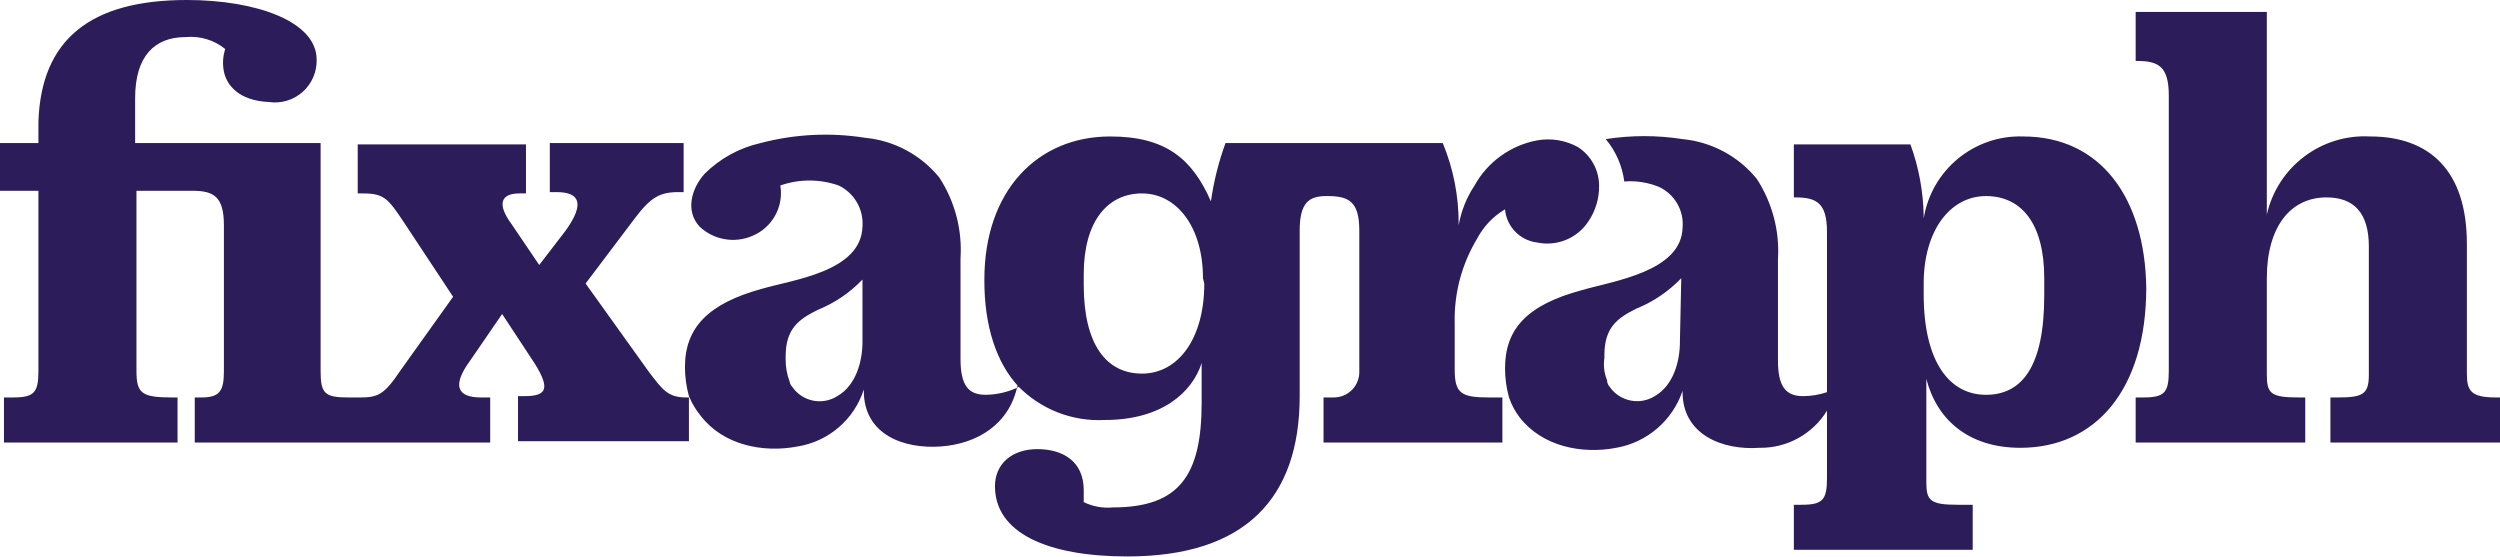
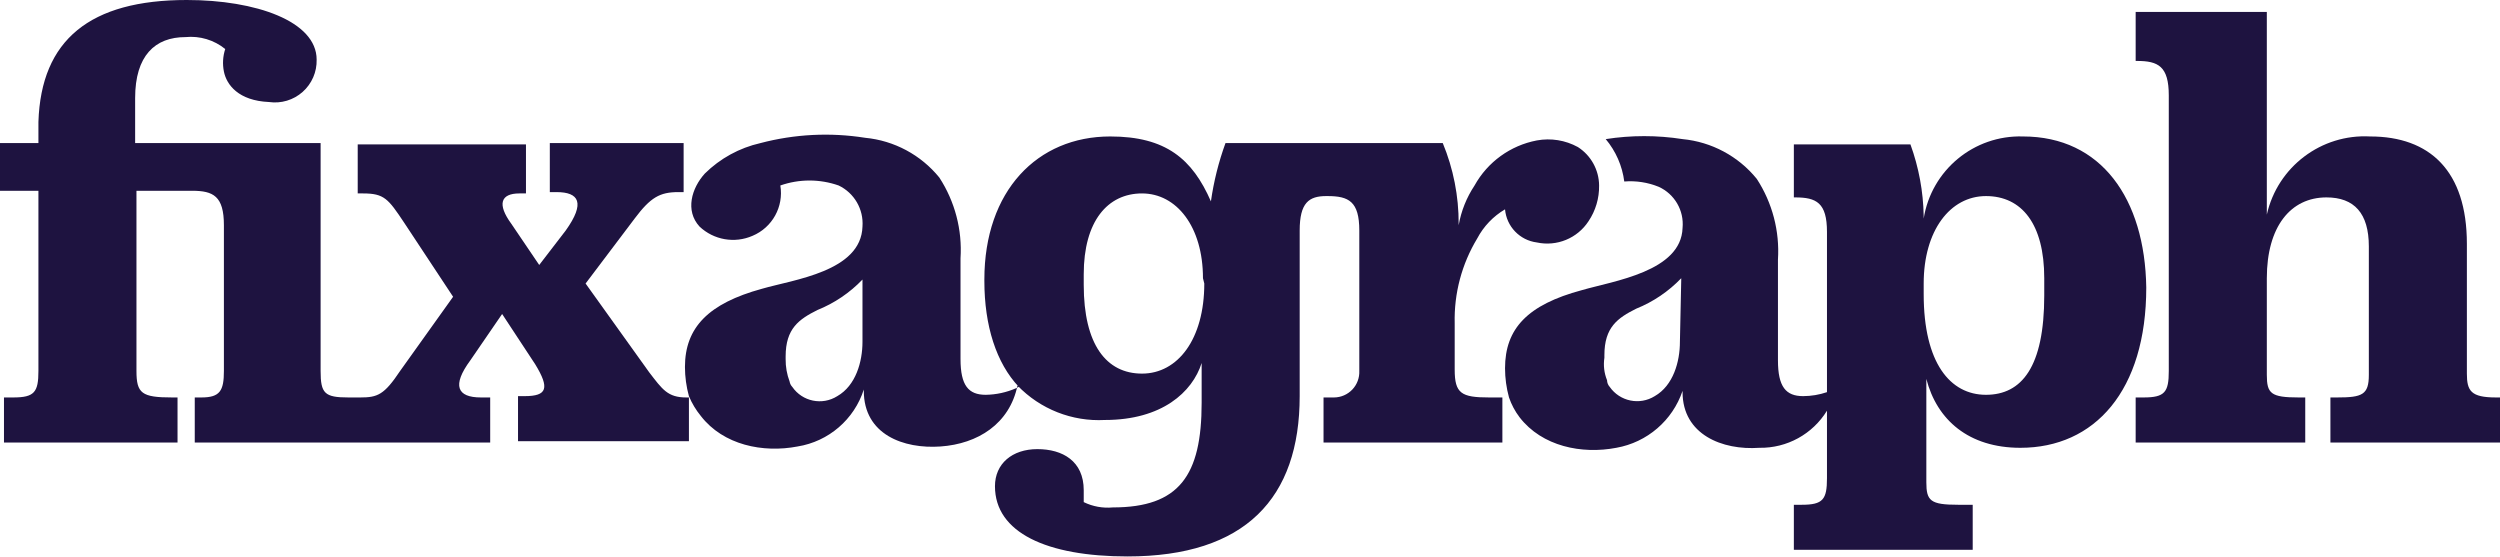
<svg xmlns="http://www.w3.org/2000/svg" width="138.38" height="30.8" viewBox="0 0 188.7 42">
-   <path d="M116.2,18.1,116,18Z" fill="#2c1c5a" />
-   <path d="M188.4,30c-1.9,0-2.2-.5-2.2-1.8V18.4c0-5.5-2.8-8.1-7.3-8.1a7.57,7.57,0,0,0-7.8,5.9V.9h-9.9V4.6h.1c1.6,0,2.4.4,2.4,2.6V28c0,1.6-.3,2-1.9,2h-.6v3.4H174V30h-.5c-2.1,0-2.4-.3-2.4-1.7V21c0-3.9,1.8-6.1,4.5-6.1,2.1,0,3.2,1.2,3.2,3.7v9.7c0,1.5-.5,1.7-2.4,1.7h-.5v3.4h12.8V30Z" fill="#2c1c5a" />
-   <path d="M152.7,10.3a7.36,7.36,0,0,0-7.5,6.2v-.2a16.64,16.64,0,0,0-1-5.4h-8.8v4h.1c1.6,0,2.4.4,2.4,2.6V29.6a5.66,5.66,0,0,1-1.8.3c-1.3,0-1.9-.7-1.9-2.7V19.6a10,10,0,0,0-1.6-6.1,8.23,8.23,0,0,0-5.6-3,18.8,18.8,0,0,0-5.8,0,6.2,6.2,0,0,1,1.4,3.2,5.69,5.69,0,0,1,2.6.4,3.09,3.09,0,0,1,1.8,3.1c-.1,3.3-5.2,4-7.6,4.7-4.1,1.1-5.8,2.9-5.8,5.9h0a8.33,8.33,0,0,0,.3,2.2,5.3,5.3,0,0,0,.8,1.5c1.7,2.2,4.7,2.8,7.3,2.3a6.47,6.47,0,0,0,5-4.3v.1c0,3.2,3,4.4,5.8,4.2a5.87,5.87,0,0,0,5.1-2.8v5.1c0,1.6-.3,2-1.9,2h-.6v3.4h13.5V38.1h-1.1c-2.1,0-2.4-.3-2.4-1.7V28.6c.8,3.1,3.2,5.2,7.1,5.2,5.6,0,9.5-4.3,9.5-12.1h0C161.9,15,158.6,10.3,152.7,10.3ZM126.8,25.8c0,1.5-.5,3.3-1.9,4.1a2.52,2.52,0,0,1-3.4-.7.76.76,0,0,1-.2-.5,3.21,3.21,0,0,1-.2-1.7v-.2c0-2.1,1-2.8,2.4-3.5a9.76,9.76,0,0,0,3.4-2.3v.1h0Zm27.5-3.5c0,5.4-1.7,7.5-4.4,7.5s-4.7-2.4-4.7-7.6v-.8c0-4,2-6.6,4.7-6.6s4.4,2.1,4.4,6.2Z" fill="#2c1c5a" />
-   <path d="M49,28.1l-4.8-6.7,3.7-4.9c1.2-1.6,1.9-2,3.3-2h.4V10.8H41.5v3.7H42c1.7,0,2.2.8.7,2.9l-2,2.6-2.1-3.1c-1.1-1.5-.8-2.3.6-2.3h.5V10.9H27v3.7h.4c1.6,0,1.9.4,3.1,2.2l3.7,5.6-4,5.6c-1.2,1.8-1.7,2-3,2h-.9c-1.8,0-2.1-.3-2.1-2V10.8h-14V7.4c0-3.2,1.5-4.6,3.8-4.6a4.12,4.12,0,0,1,3,.9,3.34,3.34,0,0,0-.1,1.7c.2,1,1.1,2.2,3.4,2.3a3.15,3.15,0,0,0,3.6-3.2c0-2.9-4.6-4.5-9.8-4.5C6.8,0,3.1,3,2.9,9.2v1.6H0v3.6H2.9V28c0,1.6-.3,2-1.9,2H.3v3.4H13.4V30H13c-2.3,0-2.7-.3-2.7-2V14.4h4.2c1.6,0,2.4.4,2.4,2.6V28c0,1.5-.3,2-1.7,2h-.5v3.4H37V30h-.7c-1.8,0-2.2-.9-.8-2.8l2.4-3.5,2.5,3.8c1.1,1.8.9,2.4-.8,2.4h-.5v3.4H52V30h-.2C50.4,30,50,29.4,49,28.1Z" fill="#2c1c5a" />
-   <path d="M120.7,14a3.48,3.48,0,0,0-1.6-2.9,4.68,4.68,0,0,0-3.1-.5,6.84,6.84,0,0,0-4.7,3.4,7.89,7.89,0,0,0-1.2,3v-.1a15.8,15.8,0,0,0-1.2-6.1H92.5a21.81,21.81,0,0,0-1.1,4.4C90,12,88,10.3,83.8,10.3c-5.5,0-9.5,4.1-9.5,10.8v.1c0,3.4.9,6.2,2.6,8l-.2.1a5.93,5.93,0,0,1-2.3.5c-1.3,0-1.9-.7-1.9-2.7V19.5a10,10,0,0,0-1.6-6.1,8.23,8.23,0,0,0-5.6-3,19.19,19.19,0,0,0-7.9.4,8.72,8.72,0,0,0-4.2,2.3c-1,1.1-1.5,2.8-.4,4a3.68,3.68,0,0,0,4,.7A3.5,3.5,0,0,0,58.9,14h0a6.64,6.64,0,0,1,4.4,0,3.18,3.18,0,0,1,1.8,3.1c-.1,3.4-5.2,4-7.6,4.7-4,1.1-5.8,2.9-5.8,5.9h0a8.33,8.33,0,0,0,.3,2.2,6,6,0,0,0,.9,1.5c1.7,2.2,4.7,2.8,7.3,2.3a6.3,6.3,0,0,0,5-4.3v.1c0,3.3,3,4.4,5.8,4.2s5.2-1.7,5.8-4.6a8.52,8.52,0,0,0,6.6,2.6c4.3,0,6.6-2.1,7.3-4.3v3c0,5.5-1.7,7.9-6.7,7.9a4.13,4.13,0,0,1-2.2-.4V37c0-2.2-1.6-3.1-3.5-3.1s-3.2,1.1-3.2,2.8c0,3.5,3.9,5.3,10,5.3,8.9,0,13-4.4,13-12.1V17.4c0-2.1.7-2.6,2-2.6h.1c1.6,0,2.4.4,2.4,2.6V28a1.92,1.92,0,0,1-1.9,2h-.8v3.4h13.5V30h-1c-2.1,0-2.6-.3-2.6-2.1V24.4a11.81,11.81,0,0,1,1.7-6.4,5.56,5.56,0,0,1,2.1-2.2,2.76,2.76,0,0,0,2.4,2.5,3.72,3.72,0,0,0,3.9-1.6A4.69,4.69,0,0,0,120.7,14ZM65.1,25.8c0,1.5-.5,3.3-1.9,4.1a2.5,2.5,0,0,1-3.4-.7.76.76,0,0,1-.2-.4,4.67,4.67,0,0,1-.3-1.7v-.2c0-2.1,1-2.8,2.4-3.5a9.76,9.76,0,0,0,3.4-2.3v.1h0Zm25.8-4.4c0,4.2-2,6.8-4.7,6.8s-4.4-2.2-4.4-6.7v-.8c0-4,1.8-6.1,4.4-6.1s4.6,2.5,4.6,6.4Z" fill="#2c1c5a" />
+   <path d="M116.2,18.1,116,18Z" fill="#1e1340" />
+   <path d="M188.4,30c-1.9,0-2.2-.5-2.2-1.8V18.4c0-5.5-2.8-8.1-7.3-8.1a7.57,7.57,0,0,0-7.8,5.9V.9h-9.9V4.6h.1c1.6,0,2.4.4,2.4,2.6V28c0,1.6-.3,2-1.9,2h-.6v3.4H174V30h-.5c-2.1,0-2.4-.3-2.4-1.7V21c0-3.9,1.8-6.1,4.5-6.1,2.1,0,3.2,1.2,3.2,3.7v9.7c0,1.5-.5,1.7-2.4,1.7h-.5v3.4h12.8V30Z" fill="#1e1340" />
+   <path d="M152.7,10.3a7.36,7.36,0,0,0-7.5,6.2v-.2a16.64,16.64,0,0,0-1-5.4h-8.8v4h.1c1.6,0,2.4.4,2.4,2.6V29.6a5.66,5.66,0,0,1-1.8.3c-1.3,0-1.9-.7-1.9-2.7V19.6a10,10,0,0,0-1.6-6.1,8.23,8.23,0,0,0-5.6-3,18.8,18.8,0,0,0-5.8,0,6.2,6.2,0,0,1,1.4,3.2,5.69,5.69,0,0,1,2.6.4,3.09,3.09,0,0,1,1.8,3.1c-.1,3.3-5.2,4-7.6,4.7-4.1,1.1-5.8,2.9-5.8,5.9h0a8.33,8.33,0,0,0,.3,2.2,5.3,5.3,0,0,0,.8,1.5c1.7,2.2,4.7,2.8,7.3,2.3a6.47,6.47,0,0,0,5-4.3v.1c0,3.2,3,4.4,5.8,4.2a5.87,5.87,0,0,0,5.1-2.8v5.1c0,1.6-.3,2-1.9,2h-.6v3.4h13.5V38.1h-1.1c-2.1,0-2.4-.3-2.4-1.7V28.6c.8,3.1,3.2,5.2,7.1,5.2,5.6,0,9.5-4.3,9.5-12.1h0C161.9,15,158.6,10.3,152.7,10.3ZM126.8,25.8c0,1.5-.5,3.3-1.9,4.1a2.52,2.52,0,0,1-3.4-.7.76.76,0,0,1-.2-.5,3.21,3.21,0,0,1-.2-1.7v-.2c0-2.1,1-2.8,2.4-3.5a9.76,9.76,0,0,0,3.4-2.3v.1h0Zm27.5-3.5c0,5.4-1.7,7.5-4.4,7.5s-4.7-2.4-4.7-7.6v-.8c0-4,2-6.6,4.7-6.6s4.4,2.1,4.4,6.2Z" fill="#1e1340" />
+   <path d="M49,28.1l-4.8-6.7,3.7-4.9c1.2-1.6,1.9-2,3.3-2h.4V10.8H41.5v3.7H42c1.7,0,2.2.8.7,2.9l-2,2.6-2.1-3.1c-1.1-1.5-.8-2.3.6-2.3h.5V10.9H27v3.7h.4c1.6,0,1.9.4,3.1,2.2l3.7,5.6-4,5.6c-1.2,1.8-1.7,2-3,2h-.9c-1.8,0-2.1-.3-2.1-2V10.8h-14V7.4c0-3.2,1.5-4.6,3.8-4.6a4.12,4.12,0,0,1,3,.9,3.34,3.34,0,0,0-.1,1.7c.2,1,1.1,2.2,3.4,2.3a3.15,3.15,0,0,0,3.6-3.2c0-2.9-4.6-4.5-9.8-4.5C6.8,0,3.1,3,2.9,9.2v1.6H0v3.6H2.9V28c0,1.6-.3,2-1.9,2H.3v3.4H13.4V30H13c-2.3,0-2.7-.3-2.7-2V14.4h4.2c1.6,0,2.4.4,2.4,2.6V28c0,1.5-.3,2-1.7,2h-.5v3.4H37V30h-.7c-1.8,0-2.2-.9-.8-2.8l2.4-3.5,2.5,3.8c1.1,1.8.9,2.4-.8,2.4h-.5v3.4H52V30h-.2C50.4,30,50,29.4,49,28.1Z" fill="#1e1340" />
+   <path d="M120.7,14a3.48,3.48,0,0,0-1.6-2.9,4.68,4.68,0,0,0-3.1-.5,6.84,6.84,0,0,0-4.7,3.4,7.89,7.89,0,0,0-1.2,3v-.1a15.8,15.8,0,0,0-1.2-6.1H92.5a21.81,21.81,0,0,0-1.1,4.4C90,12,88,10.3,83.8,10.3c-5.5,0-9.5,4.1-9.5,10.8v.1c0,3.4.9,6.2,2.6,8l-.2.1a5.93,5.93,0,0,1-2.3.5c-1.3,0-1.9-.7-1.9-2.7V19.5a10,10,0,0,0-1.6-6.1,8.23,8.23,0,0,0-5.6-3,19.19,19.19,0,0,0-7.9.4,8.72,8.72,0,0,0-4.2,2.3c-1,1.1-1.5,2.8-.4,4a3.68,3.68,0,0,0,4,.7A3.5,3.5,0,0,0,58.9,14h0a6.64,6.64,0,0,1,4.4,0,3.18,3.18,0,0,1,1.8,3.1c-.1,3.4-5.2,4-7.6,4.7-4,1.1-5.8,2.9-5.8,5.9h0a8.33,8.33,0,0,0,.3,2.2,6,6,0,0,0,.9,1.5c1.7,2.2,4.7,2.8,7.3,2.3a6.3,6.3,0,0,0,5-4.3v.1c0,3.3,3,4.4,5.8,4.2s5.2-1.7,5.8-4.6a8.52,8.52,0,0,0,6.6,2.6c4.3,0,6.6-2.1,7.3-4.3v3c0,5.5-1.7,7.9-6.7,7.9a4.13,4.13,0,0,1-2.2-.4V37c0-2.2-1.6-3.1-3.5-3.1s-3.2,1.1-3.2,2.8c0,3.5,3.9,5.3,10,5.3,8.9,0,13-4.4,13-12.1V17.4c0-2.1.7-2.6,2-2.6h.1c1.6,0,2.4.4,2.4,2.6V28a1.92,1.92,0,0,1-1.9,2h-.8v3.4h13.5V30h-1c-2.1,0-2.6-.3-2.6-2.1V24.4a11.81,11.81,0,0,1,1.7-6.4,5.56,5.56,0,0,1,2.1-2.2,2.76,2.76,0,0,0,2.4,2.5,3.72,3.72,0,0,0,3.9-1.6A4.69,4.69,0,0,0,120.7,14ZM65.1,25.8c0,1.5-.5,3.3-1.9,4.1a2.5,2.5,0,0,1-3.4-.7.76.76,0,0,1-.2-.4,4.67,4.67,0,0,1-.3-1.7v-.2c0-2.1,1-2.8,2.4-3.5a9.76,9.76,0,0,0,3.4-2.3v.1h0Zm25.8-4.4c0,4.2-2,6.8-4.7,6.8s-4.4-2.2-4.4-6.7v-.8c0-4,1.8-6.1,4.4-6.1s4.6,2.5,4.6,6.4Z" fill="#1e1340" />
</svg>
